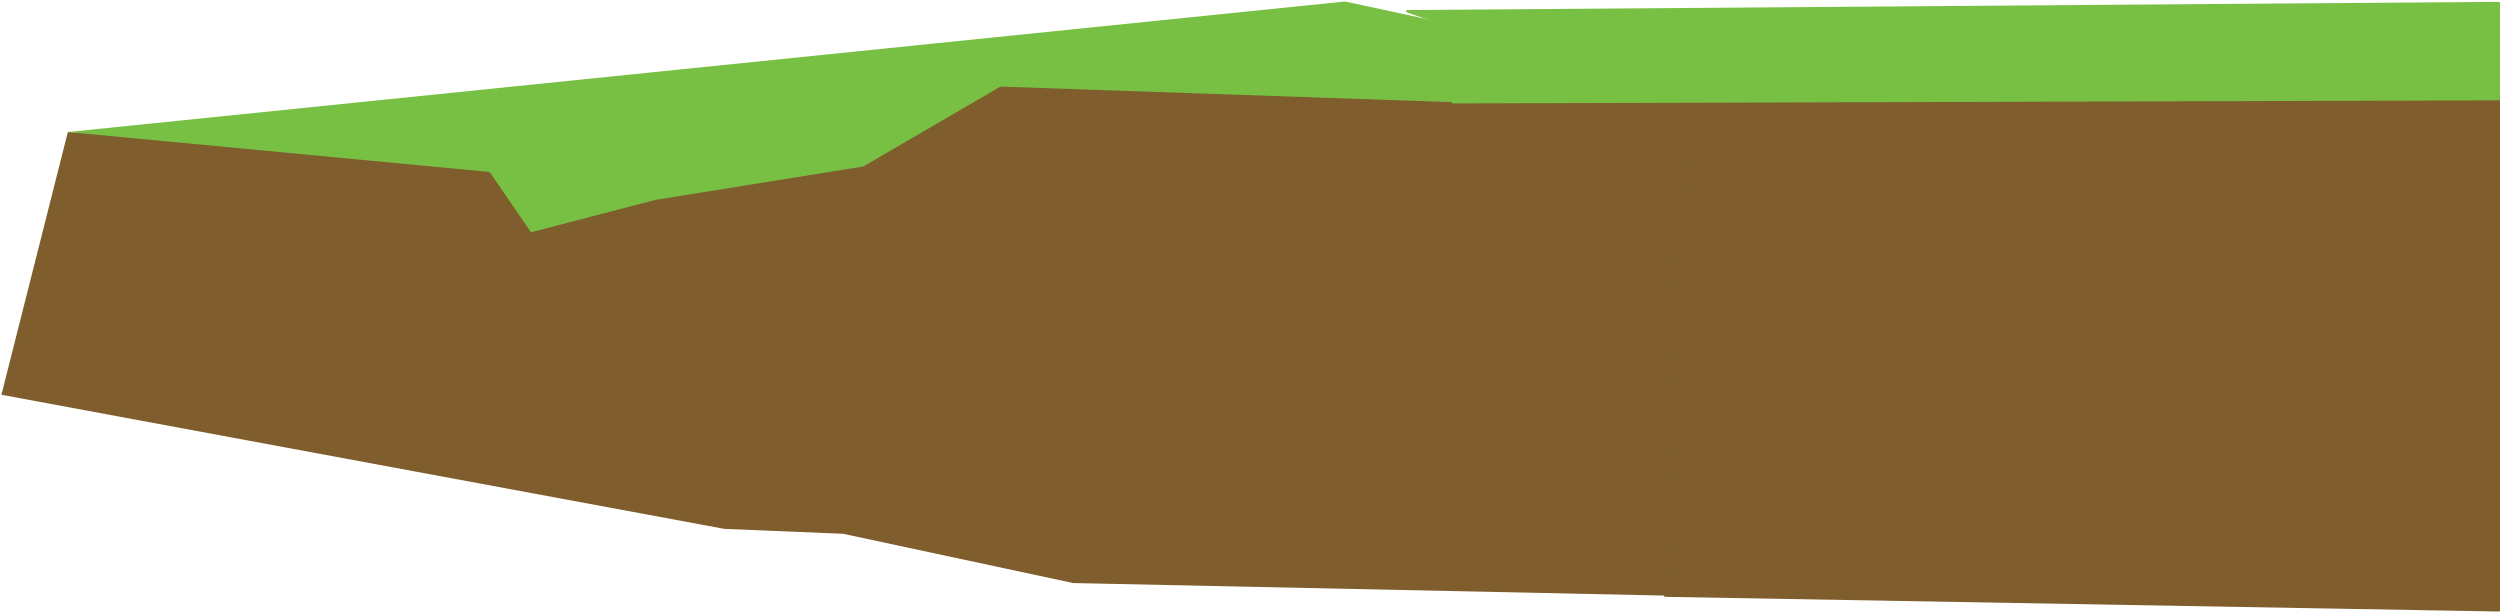
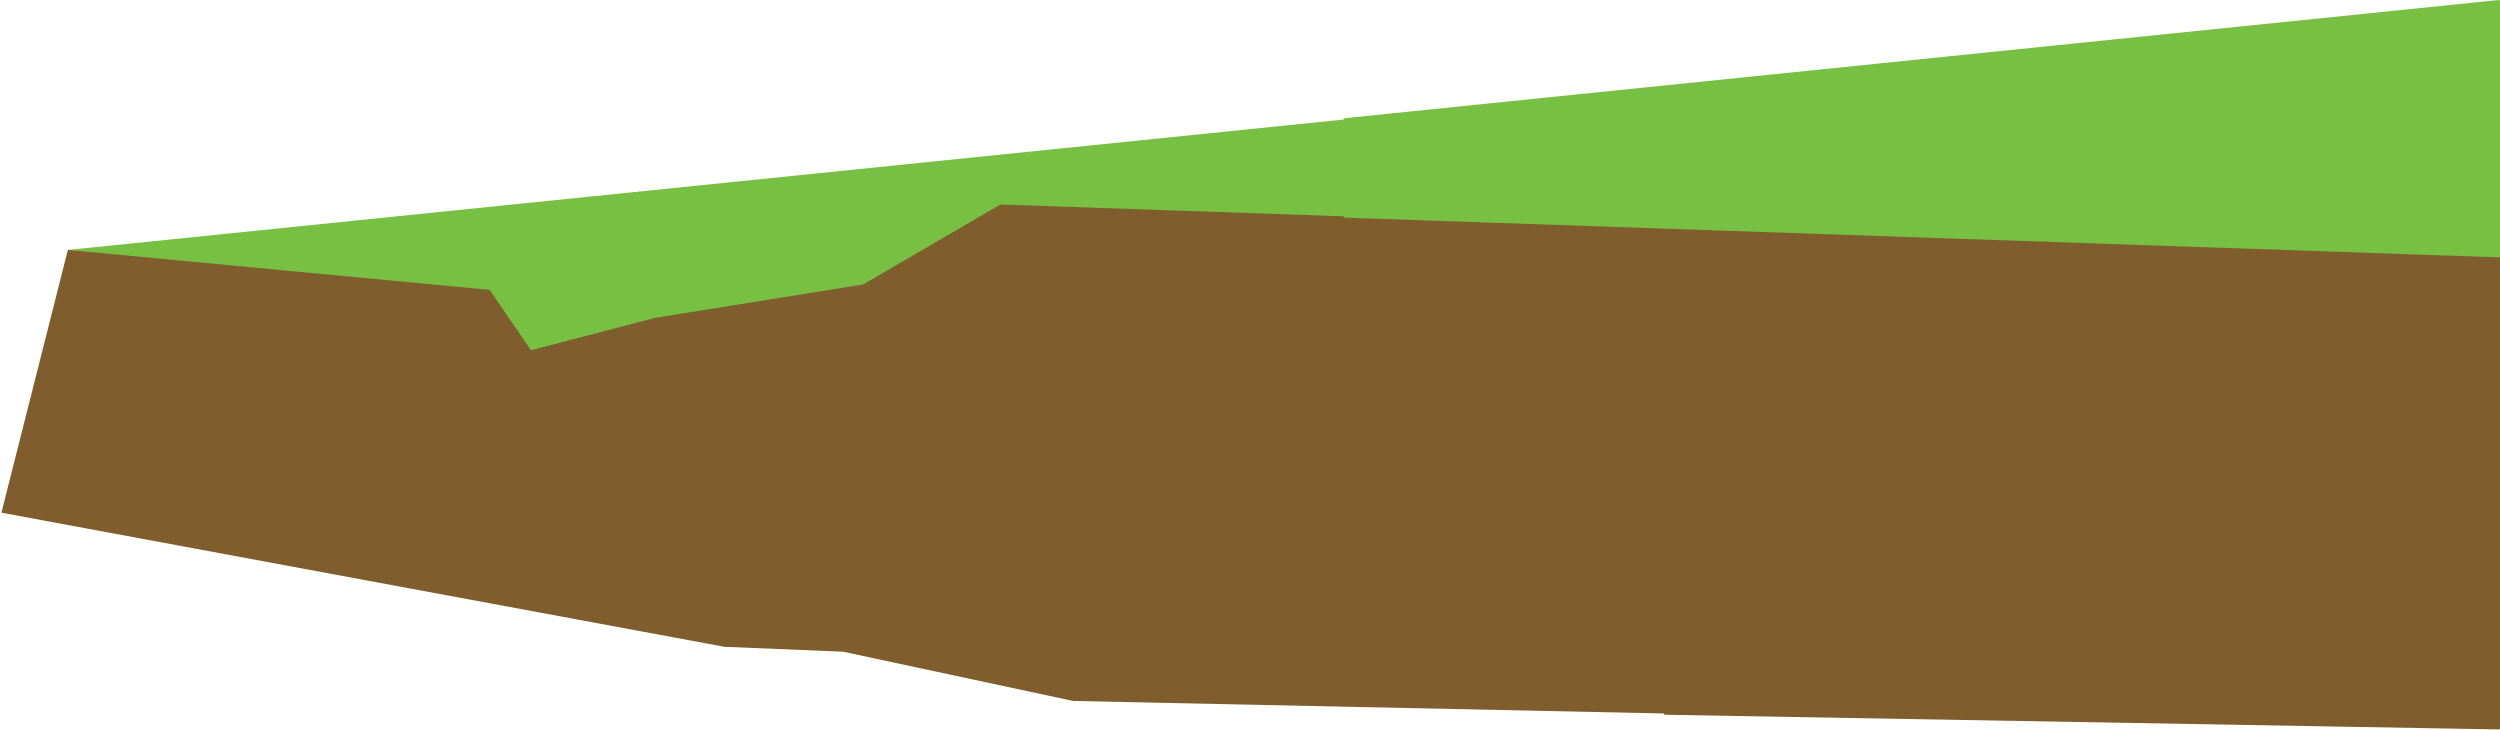
- <svg xmlns="http://www.w3.org/2000/svg" viewBox="516 347 3986 975">
+ <svg xmlns="http://www.w3.org/2000/svg" viewBox="516 159 3986 1163">
  <g id="Slide_from_the_right">
    <path fill="#7f5d2d" d="M518.24,976.42c35.32-139.64,70.65-279.28,105.97-418.93,97.82,3.32,242.51,5.9,417.43,0,442.79-14.94,742.53-95.51,960.04-104.88,402.22-17.33,804.44-34.67,1206.67-52-12.44,298.67-24.89,597.33-37.33,896-314.67-6.67-629.33-13.33-944-20-122.22-26.18-244.44-52.35-366.67-78.53l-189.33-7.83c-384.26-71.28-768.52-142.56-1152.78-213.84h0Z" />
    <path fill="#78c044" d="M2111.02,485.08c-72.91,42.47-145.81,84.94-218.72,127.42-110.33,17.71-220.67,35.41-331,53.12-66.22,17.24-132.44,34.48-198.67,51.72l-66-96.17-672.42-63.69c678.71-69.37,1357.43-138.73,2036.14-208.1,48.44,10.41,96.89,20.81,145.33,31.22,8.89,43.11,17.78,86.22,26.67,129.33-240.44-8.29-480.89-16.57-721.33-24.86h0Z" />
  </g>
-   <polygon fill="#7f5d2d" stroke="#7f5d2d" stroke-width="4" stroke-linejoin="round" points="3208.35,400.61 4500,380 4500,1320 3171.02,1296.61" />
-   <polygon fill="#78c044" stroke="#78c044" stroke-width="4" stroke-linejoin="round" points="2760,365 4500,352 4500,505 2832.35,509.93 2805.68,380.6" />
+   <polygon fill="#7f5d2d" stroke="#7f5d2d" stroke-width="4" stroke-linejoin="round" points="3208.35,400.61 4500,345 4500,1320 3171.02,1296.61" />
+   <polygon fill="#78c044" stroke="#78c044" stroke-width="4" stroke-linejoin="round" points="2660.3,349.4 4500,161 4500,567.3 2832.35,509.93 2660.3,504" />
</svg>
